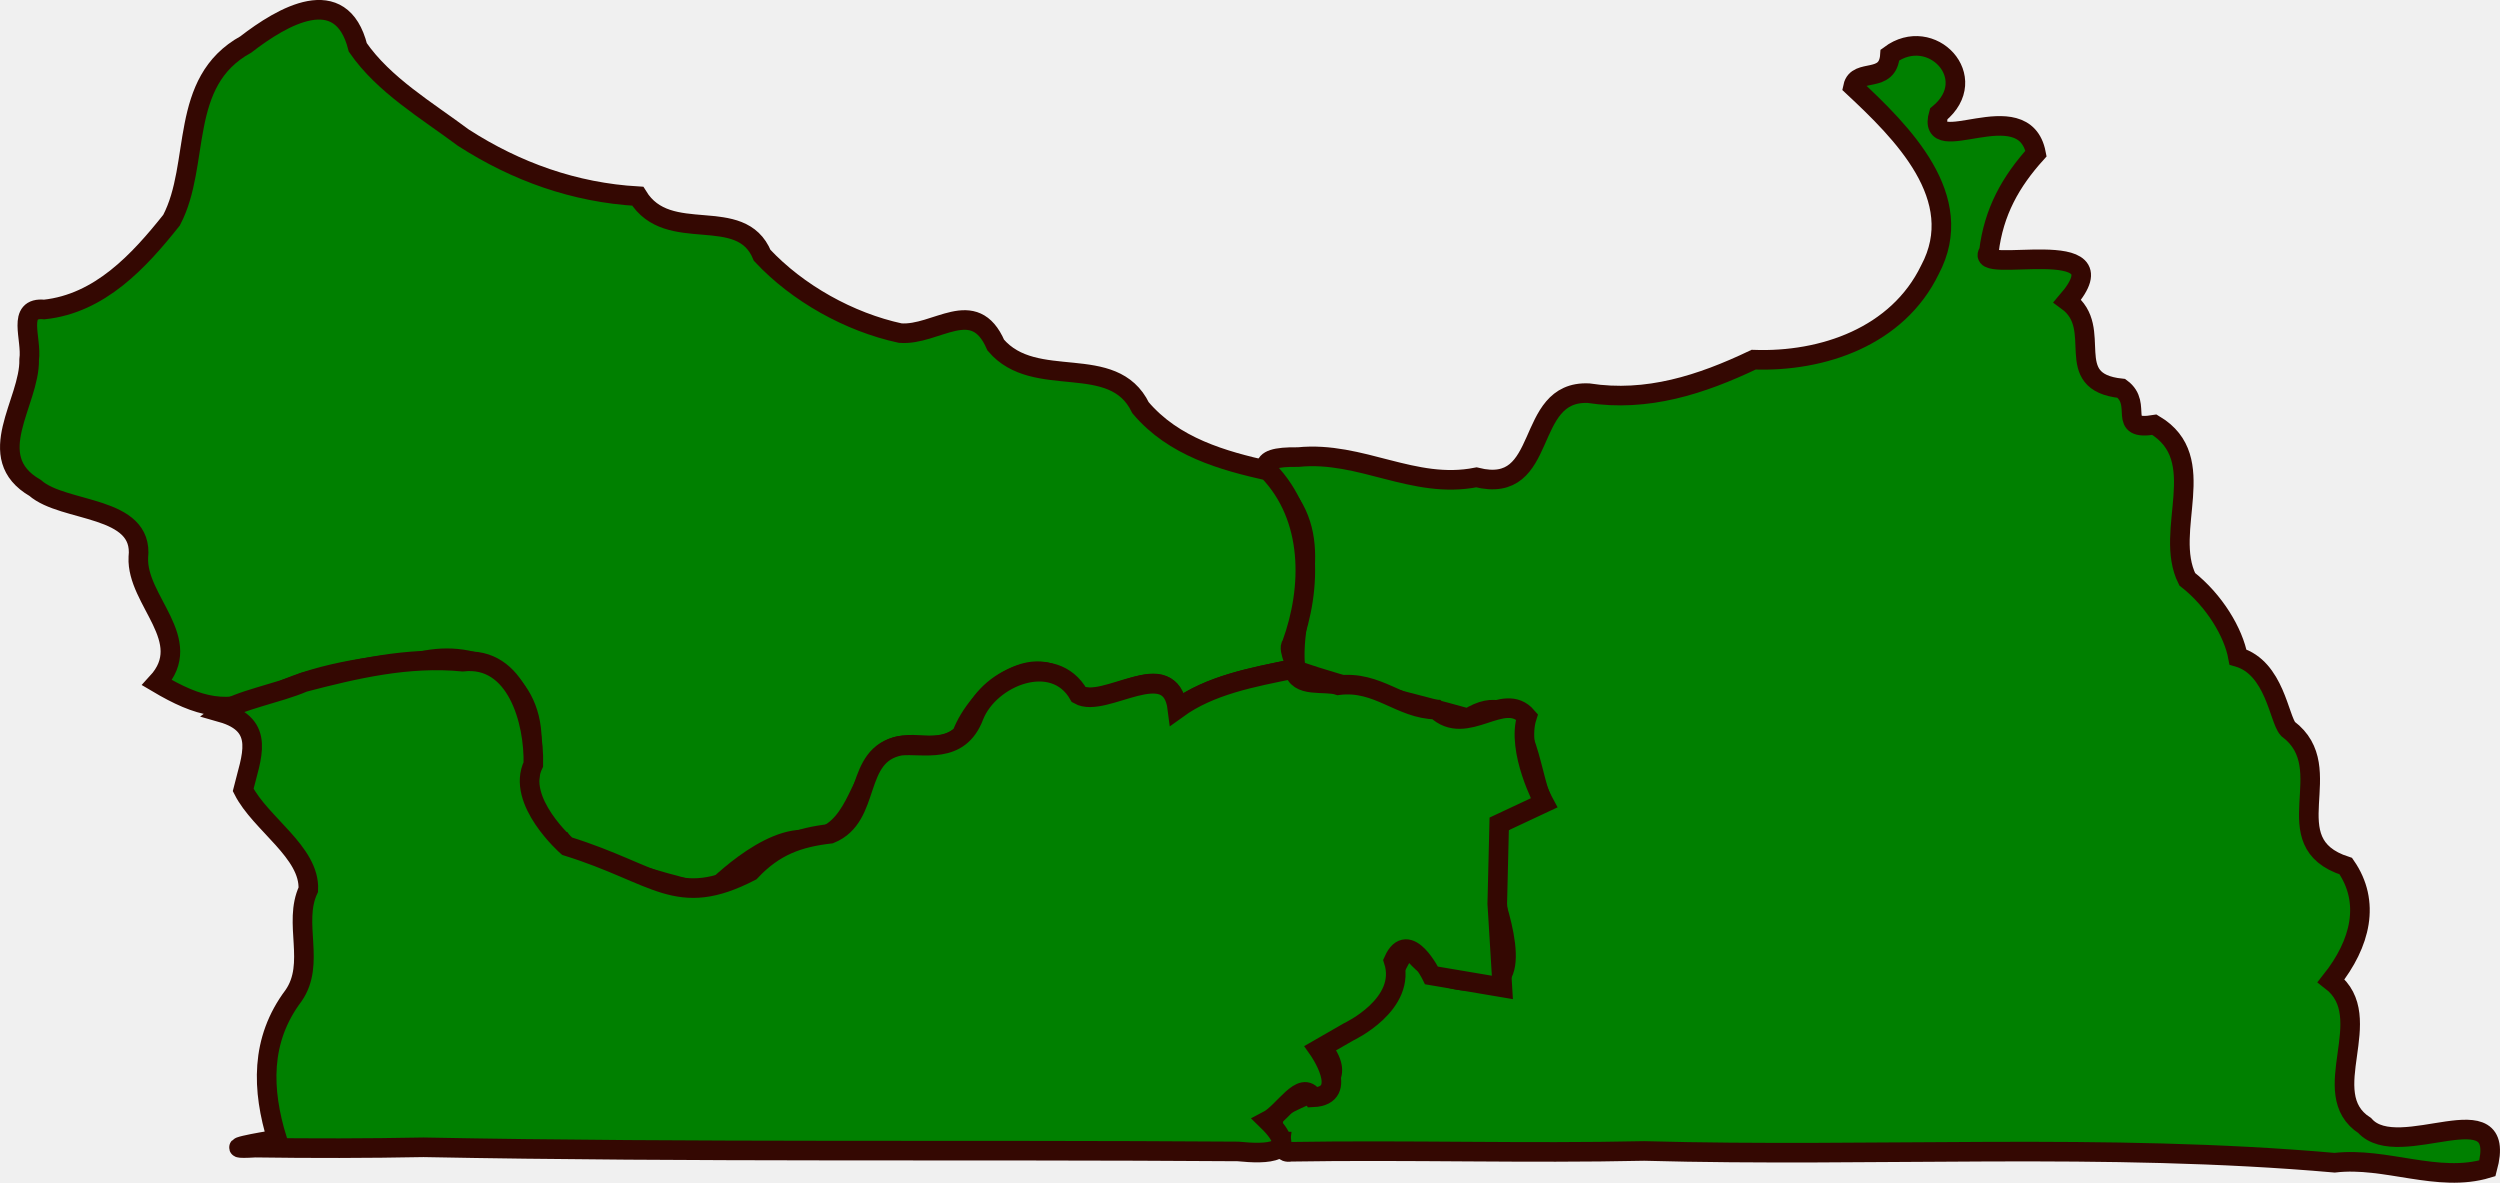
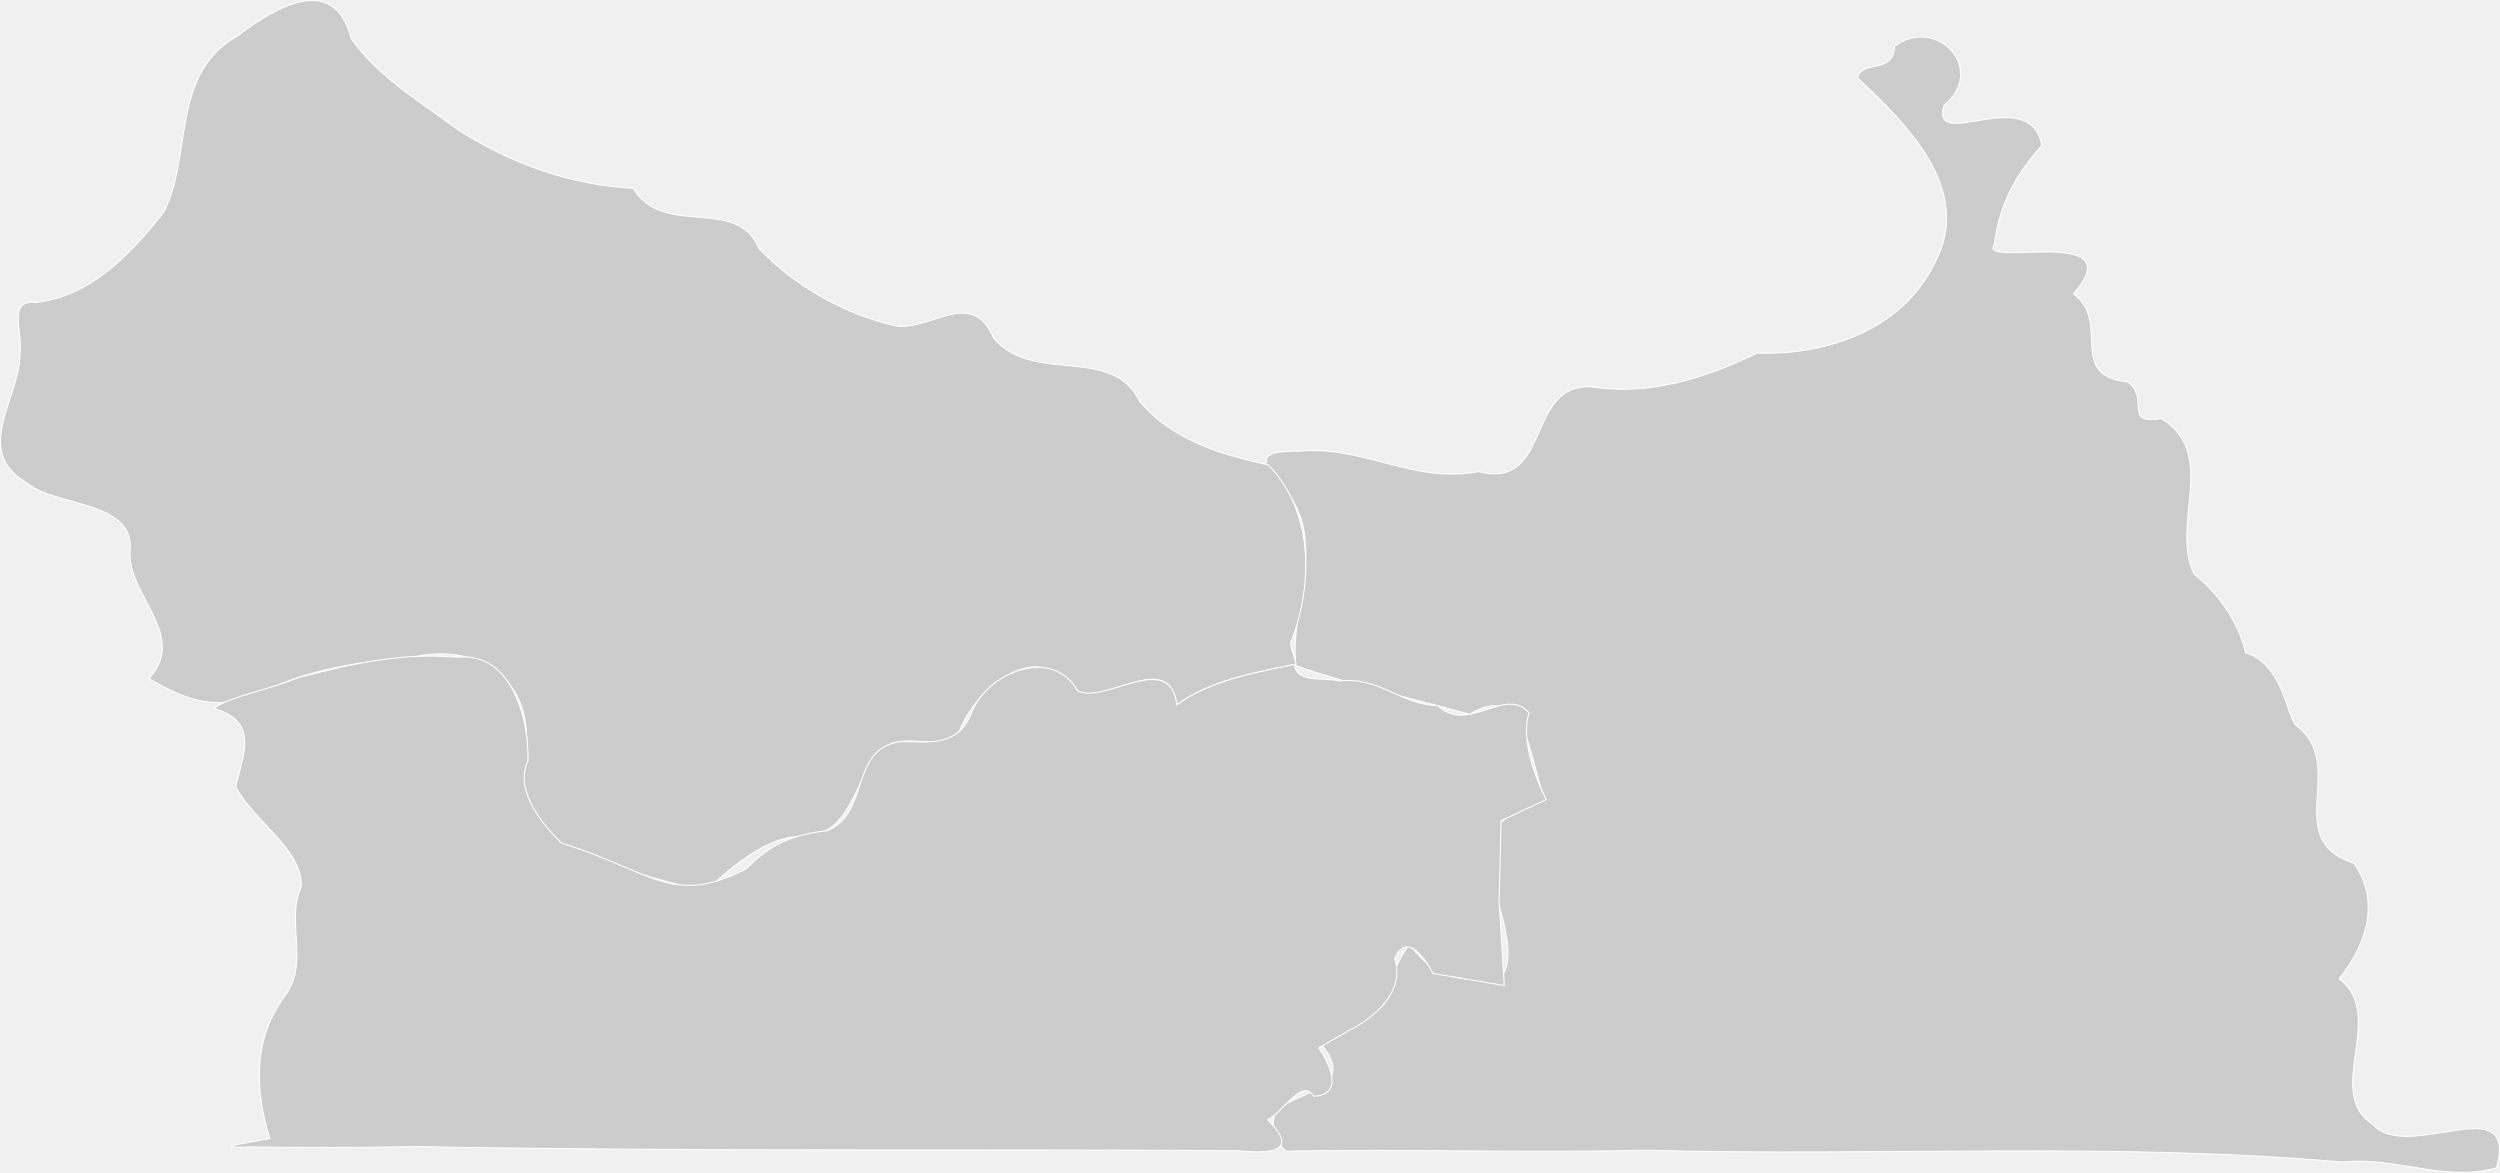
- <svg xmlns="http://www.w3.org/2000/svg" width="966.603" height="457.297" viewBox="0 0 255.747 120.993" version="1.1" id="svg10529">
-   <defs id="defs10523" />
-   <g id="layer1" transform="translate(26.57587,-234.2356)">
-     <g id="g2603" transform="matrix(0.2197377,0,0,0.2197377,-1847.33,-221.6254)">
-       <path id="path1572" d="m 8882.136,2606.026 c -18.075,-26.119 43.123,-15.81 18.052,-45.568 1.602,-15.681 20.859,1.947 16.062,-18.173 17.007,-3.355 17.622,-17.324 25.417,-27 8.356,11.078 17.516,16.825 32.983,16.01 22.801,5.644 8.402,-35.622 3.677,-47.92 -11.997,-20.338 18.112,-32 24.906,-37.812 -5.999,-16.778 -8.135,-52.574 -33.794,-36.59 -26.526,-7.501 -55.798,-13.797 -80.222,-22.493 -3.239,-26.162 14.211,-55.086 -3.643,-79.697 -11.646,-13.072 -16.974,-19.765 4.854,-19.419 29.321,-2.949 53.651,15.25 82.942,9.432 34.404,8.651 21.566,-40.571 52.227,-39.182 27.21,4.208 52.413,-3.947 76.844,-15.597 32.204,1.161 67.008,-10.805 82.052,-41.822 17.977,-33.637 -13.194,-64.203 -35.764,-85.287 1.91,-8.892 16.301,-1.1 17.173,-14.732 19.235,-14.301 43.035,10.7 22.698,27.43 -6.436,22.224 39.632,-10.812 45.307,18.437 -11.74,13.041 -19.676,26.99 -21.939,45.621 -8.73,11.667 64.629,-9.655 36.54,23.008 17.677,12.912 -3.515,37.714 25.123,40.706 10.288,7.592 -2.491,19.932 15.402,16.918 26.727,15.906 3.936,49.201 15.252,71.916 12.723,9.951 21.554,24.87 23.637,36.246 17.099,4.957 19.103,28.883 23.285,33.442 24.726,18.555 -7.423,52.811 26.914,63.893 11.596,16.776 6.979,35.927 -6.83,53.336 22.375,17.17 -7.578,52.464 15.625,67.433 15.999,17.861 67.229,-17.528 57.113,19.916 -23.032,6.927 -47.258,-5.391 -71.108,-2.603 -106.897,-9.4 -214.304,-2.512 -321.43,-5.479 -54.881,1.216 -110.051,-0.534 -164.708,0.377 -2.999,0.716 -4.961,-2.239 -4.645,-4.747 z" style="fill:#008000;stroke:#340802;stroke-width:9.123;stroke-miterlimit:5.601;stroke-dasharray:none;stroke-opacity:1" />
-       <path id="path1574" d="m 8888.422,2385.935 c -19.611,3.946 -39.102,7.645 -54.238,18.592 -4.969,-29.038 -37.763,6.847 -49.916,-9.679 -16.172,-20.18 -43.554,2.909 -50.492,21.805 -11.284,10.617 -24.267,-0.484 -36.156,8.391 -12.607,13.606 -12.863,37.19 -34.069,40.705 -19.877,-3.765 -47.135,25.148 -47.135,25.148 0,0 -63.323,-15.268 -68.603,-24.031 -27.307,3.662 -12.159,-31.544 -14.174,-48.027 -0.351,-28.684 -25.258,-42.562 -51.917,-36.371 -23.704,2.057 -49.507,5.556 -70.066,16.343 -20.015,8.4 -32.911,5.198 -52.509,-6.405 18.284,-19.841 -9.652,-38.138 -8.708,-58.395 2.678,-24.358 -34.778,-20.624 -48.044,-32.289 -25.016,-14.463 -2.384,-39.881 -2.786,-59.722 1.343,-9.868 -5.973,-24.652 7.034,-23.346 25.835,-2.771 44.028,-22.434 59.26,-41.605 13.739,-26.192 2.913,-64.357 34.553,-81.76 17.032,-13.171 44.459,-29.242 52.157,1.368 12.095,17.497 32.061,29.258 49.122,41.993 24.658,15.881 51.78,25.562 81.197,27.264 14.224,23.209 47.982,3.278 57.947,27.544 16.505,17.654 40.6,31.091 64.248,36.188 16.735,1.32 34.401,-17.764 44.48,5.578 18.292,21.496 54.667,2.806 67.392,29.147 15.44,18.286 38.407,24.671 59.467,29.39 20.954,21.709 20.541,54.442 10.886,80.795 -2.282,2.16 3.715,11.926 1.071,11.379 z" style="fill:#008000;stroke:#340802;stroke-width:9.123;stroke-miterlimit:5.601;stroke-dasharray:none;stroke-opacity:1" />
-       <path id="path1576" d="m 8888.422,2385.935 c -19.612,3.947 -39.103,7.644 -54.238,18.592 -3.175,-25.742 -34.048,0.261 -45.885,-6.51 -11.596,-20.451 -41.555,-8.598 -48.83,9.863 -6.903,18.358 -23.719,12.739 -34.259,13.853 -22.111,4.153 -12.989,32.94 -32.591,40.984 -14.781,1.721 -26.026,5.612 -37.184,17.518 -34.392,17.753 -43.274,1.384 -85.403,-11.725 0,0 -24.017,-21.077 -15.702,-38.084 0.506,-20.055 -7.863,-50.641 -32.887,-47.824 -25.396,-2.453 -49.936,3.307 -74.014,9.603 -11.839,5.167 -30.909,8.411 -38.272,14.066 20.809,5.915 13.824,20.731 10.088,36.032 7.976,15.81 31.163,29.034 30.318,46.44 -7.267,15.56 3.551,34.372 -6.886,49.367 -15.574,20.715 -14.72,43.83 -7.636,66.914 -7.077,1.104 -29.337,4.966 -10.133,3.822 26.304,0.379 52.036,0.351 78.286,-0.156 126.373,2.439 252.743,1.02 379.15,1.929 13.425,1.357 29.626,1.155 13.787,-14.268 7.593,-3.93 15.857,-19.5 21.232,-10.918 17.631,-0.797 2.416,-22.365 2.416,-22.365 l 14.097,-8.113 c 0,0 27.53,-12.828 20.938,-33.178 6.773,-15.262 17.665,6.909 17.665,6.909 l 32.989,5.576 -2.377,-38.994 0.895,-37.146 20.882,-9.785 c 0,0 -13.071,-24.261 -7.955,-40.091 -10.906,-12.682 -28.116,10.111 -42.272,-3.338 -16.617,-0.162 -27.109,-13.699 -45.558,-11.335 -6.389,-2.083 -19.251,1.498 -20.661,-7.642 z" style="fill:#008000;stroke:#340802;stroke-width:9.123;stroke-miterlimit:5.601;stroke-dasharray:none;stroke-opacity:1" />
-     </g>
-   </g>
+ <svg xmlns="http://www.w3.org/2000/svg" xmlns:ns1="http://amcharts.com/ammap" viewBox="0 0 611.365 286.835" version="1.1" id="svg22" width="611.365" height="286.835">
+   <defs id="defs4">
+     <style type="text/css" id="style2">
+ 			.land
+ 			{
+ 				fill: #CCCCCC;
+ 				fill-opacity: 1;
+ 				stroke:white;
+ 				stroke-opacity: 1;
+ 				stroke-width:0.5;
+ 			}
+ 		</style>
+     <ns1:ammap projection="mercator" leftLongitude="-17.531" topLatitude="16.691" rightLongitude="-11.342" bottomLatitude="12.307" />
+   </defs>
+   <path style="fill:#cccccc;fill-opacity:1;stroke:#ffffff;stroke-width:0.265;stroke-opacity:1" d="m 313.179,278.978 c -9.565,-13.823 22.821,-8.367 9.553,-24.115 0.848,-8.298 11.039,1.03 8.5,-9.617 9,-1.776 9.326,-9.168 13.451,-14.289 4.422,5.863 9.27,8.904 17.455,8.473 12.066,2.987 4.447,-18.851 1.946,-25.36 -6.349,-10.763 9.585,-16.935 13.181,-20.01 -3.175,-8.879 -4.305,-27.823 -17.884,-19.364 -14.038,-3.97 -29.529,-7.302 -42.455,-11.904 -1.714,-13.845 7.521,-29.152 -1.928,-42.177 -6.163,-6.918 -8.983,-10.46 2.569,-10.277 15.517,-1.561 28.393,8.071 43.894,4.992 18.207,4.578 11.413,-21.471 27.639,-20.736 14.4,2.227 27.738,-2.089 40.667,-8.254 17.043,0.614 35.462,-5.718 43.423,-22.133 9.514,-17.801 -6.982,-33.977 -18.927,-45.135 1.011,-4.706 8.627,-0.582 9.088,-7.796 10.179,-7.568 22.775,5.662 12.012,14.516 -3.406,11.761 20.974,-5.722 23.977,9.757 -6.213,6.901 -10.413,14.284 -11.61,24.143 -4.62,6.174 34.203,-5.109 19.337,12.176 9.355,6.833 -1.86,19.959 13.295,21.542 5.444,4.018 -1.318,10.548 8.151,8.953 14.145,8.418 2.083,26.038 8.071,38.059 6.733,5.266 11.407,13.162 12.509,19.182 9.049,2.623 10.109,15.285 12.323,17.698 13.085,9.819 -3.929,27.948 14.243,33.813 6.137,8.878 3.693,19.013 -3.615,28.226 11.841,9.087 -4.01,27.765 8.269,35.686 8.467,9.452 35.578,-9.276 30.225,10.54 -12.189,3.666 -25.01,-2.853 -37.631,-1.377 -56.571,-4.974 -113.412,-1.329 -170.105,-2.9 -29.044,0.644 -58.24,-0.282 -87.166,0.2 -1.587,0.379 -2.625,-1.185 -2.458,-2.512 z" title="Vélingara" id="path1572" />
+   <path style="fill:#cccccc;fill-opacity:1;stroke:#ffffff;stroke-width:0.265;stroke-opacity:1" d="m 316.505,162.503 c -10.378,2.088 -20.693,4.046 -28.703,9.839 -2.63,-15.367 -19.985,3.624 -26.416,-5.122 -8.558,-10.68 -23.049,1.54 -26.721,11.539 -5.972,5.619 -12.843,-0.256 -19.134,4.441 -6.672,7.2 -6.807,19.682 -18.03,21.541 -10.519,-1.993 -24.944,13.309 -24.944,13.309 0,0 -33.511,-8.08 -36.306,-12.717 -14.451,1.938 -6.435,-16.694 -7.501,-25.417 -0.185,-15.18 -13.367,-22.524 -27.475,-19.248 -12.545,1.088 -26.2,2.94 -37.08,8.649 -10.592,4.446 -17.417,2.751 -27.789,-3.39 9.676,-10.5 -5.108,-20.183 -4.608,-30.903 1.417,-12.89 -18.405,-10.914 -25.425,-17.088 -13.239,-7.654 -1.262,-21.106 -1.474,-31.606 0.711,-5.222 -3.161,-13.046 3.723,-12.355 13.672,-1.466 23.3,-11.872 31.361,-22.018 7.271,-13.861 1.542,-34.059 18.286,-43.269 9.014,-6.971 23.529,-15.475 27.602,0.724 6.401,9.259 16.967,15.484 25.996,22.223 13.049,8.405 27.402,13.528 42.97,14.429 7.528,12.282 25.393,1.735 30.666,14.577 8.734,9.342 21.486,16.453 34.001,19.151 8.857,0.698 18.205,-9.401 23.54,2.952 9.68,11.376 28.93,1.485 35.665,15.425 8.171,9.677 20.325,13.056 31.471,15.553 11.089,11.489 10.871,28.812 5.761,42.758 -1.208,1.143 1.966,6.311 0.567,6.022 z" title="Médina Yoro Foulah" id="path1574" />
+   <path style="fill:#cccccc;fill-opacity:1;stroke:#ffffff;stroke-width:0.265;stroke-opacity:1" d="m 316.505,162.503 c -10.379,2.089 -20.694,4.045 -28.703,9.839 -1.68,-13.623 -18.018,0.138 -24.283,-3.445 -6.137,-10.823 -21.991,-4.55 -25.842,5.22 -3.653,9.715 -12.552,6.742 -18.13,7.331 -11.701,2.198 -6.874,17.432 -17.247,21.689 -7.822,0.911 -13.773,2.97 -19.678,9.271 -18.201,9.395 -22.901,0.732 -45.197,-6.205 0,0 -12.71,-11.154 -8.31,-20.155 0.268,-10.613 -4.161,-26.8 -17.404,-25.309 -13.44,-1.298 -26.427,1.75 -39.169,5.082 -6.265,2.734 -16.358,4.451 -20.254,7.444 11.013,3.13 7.316,10.971 5.339,19.069 4.221,8.367 16.492,15.365 16.044,24.577 -3.846,8.235 1.879,18.19 -3.644,26.126 -8.242,10.963 -7.79,23.195 -4.041,35.412 -3.745,0.584 -15.525,2.628 -5.362,2.023 13.92,0.2 27.538,0.186 41.43,-0.083 66.878,1.291 133.755,0.54 200.651,1.021 7.104,0.718 15.678,0.611 7.296,-7.551 4.018,-2.08 8.392,-10.319 11.236,-5.778 9.33,-0.422 1.279,-11.836 1.279,-11.836 l 7.46,-4.294 c 0,0 14.569,-6.789 11.081,-17.558 3.584,-8.077 9.349,3.657 9.349,3.657 l 17.458,2.951 -1.258,-20.636 0.474,-19.658 11.051,-5.178 c 0,0 -6.918,-12.839 -4.21,-21.216 -5.771,-6.712 -14.88,5.351 -22.371,-1.766 -8.794,-0.086 -14.346,-7.25 -24.11,-5.999 -3.381,-1.102 -10.188,0.793 -10.934,-4.044 z" title="Kolda" id="path1576" />
</svg>
